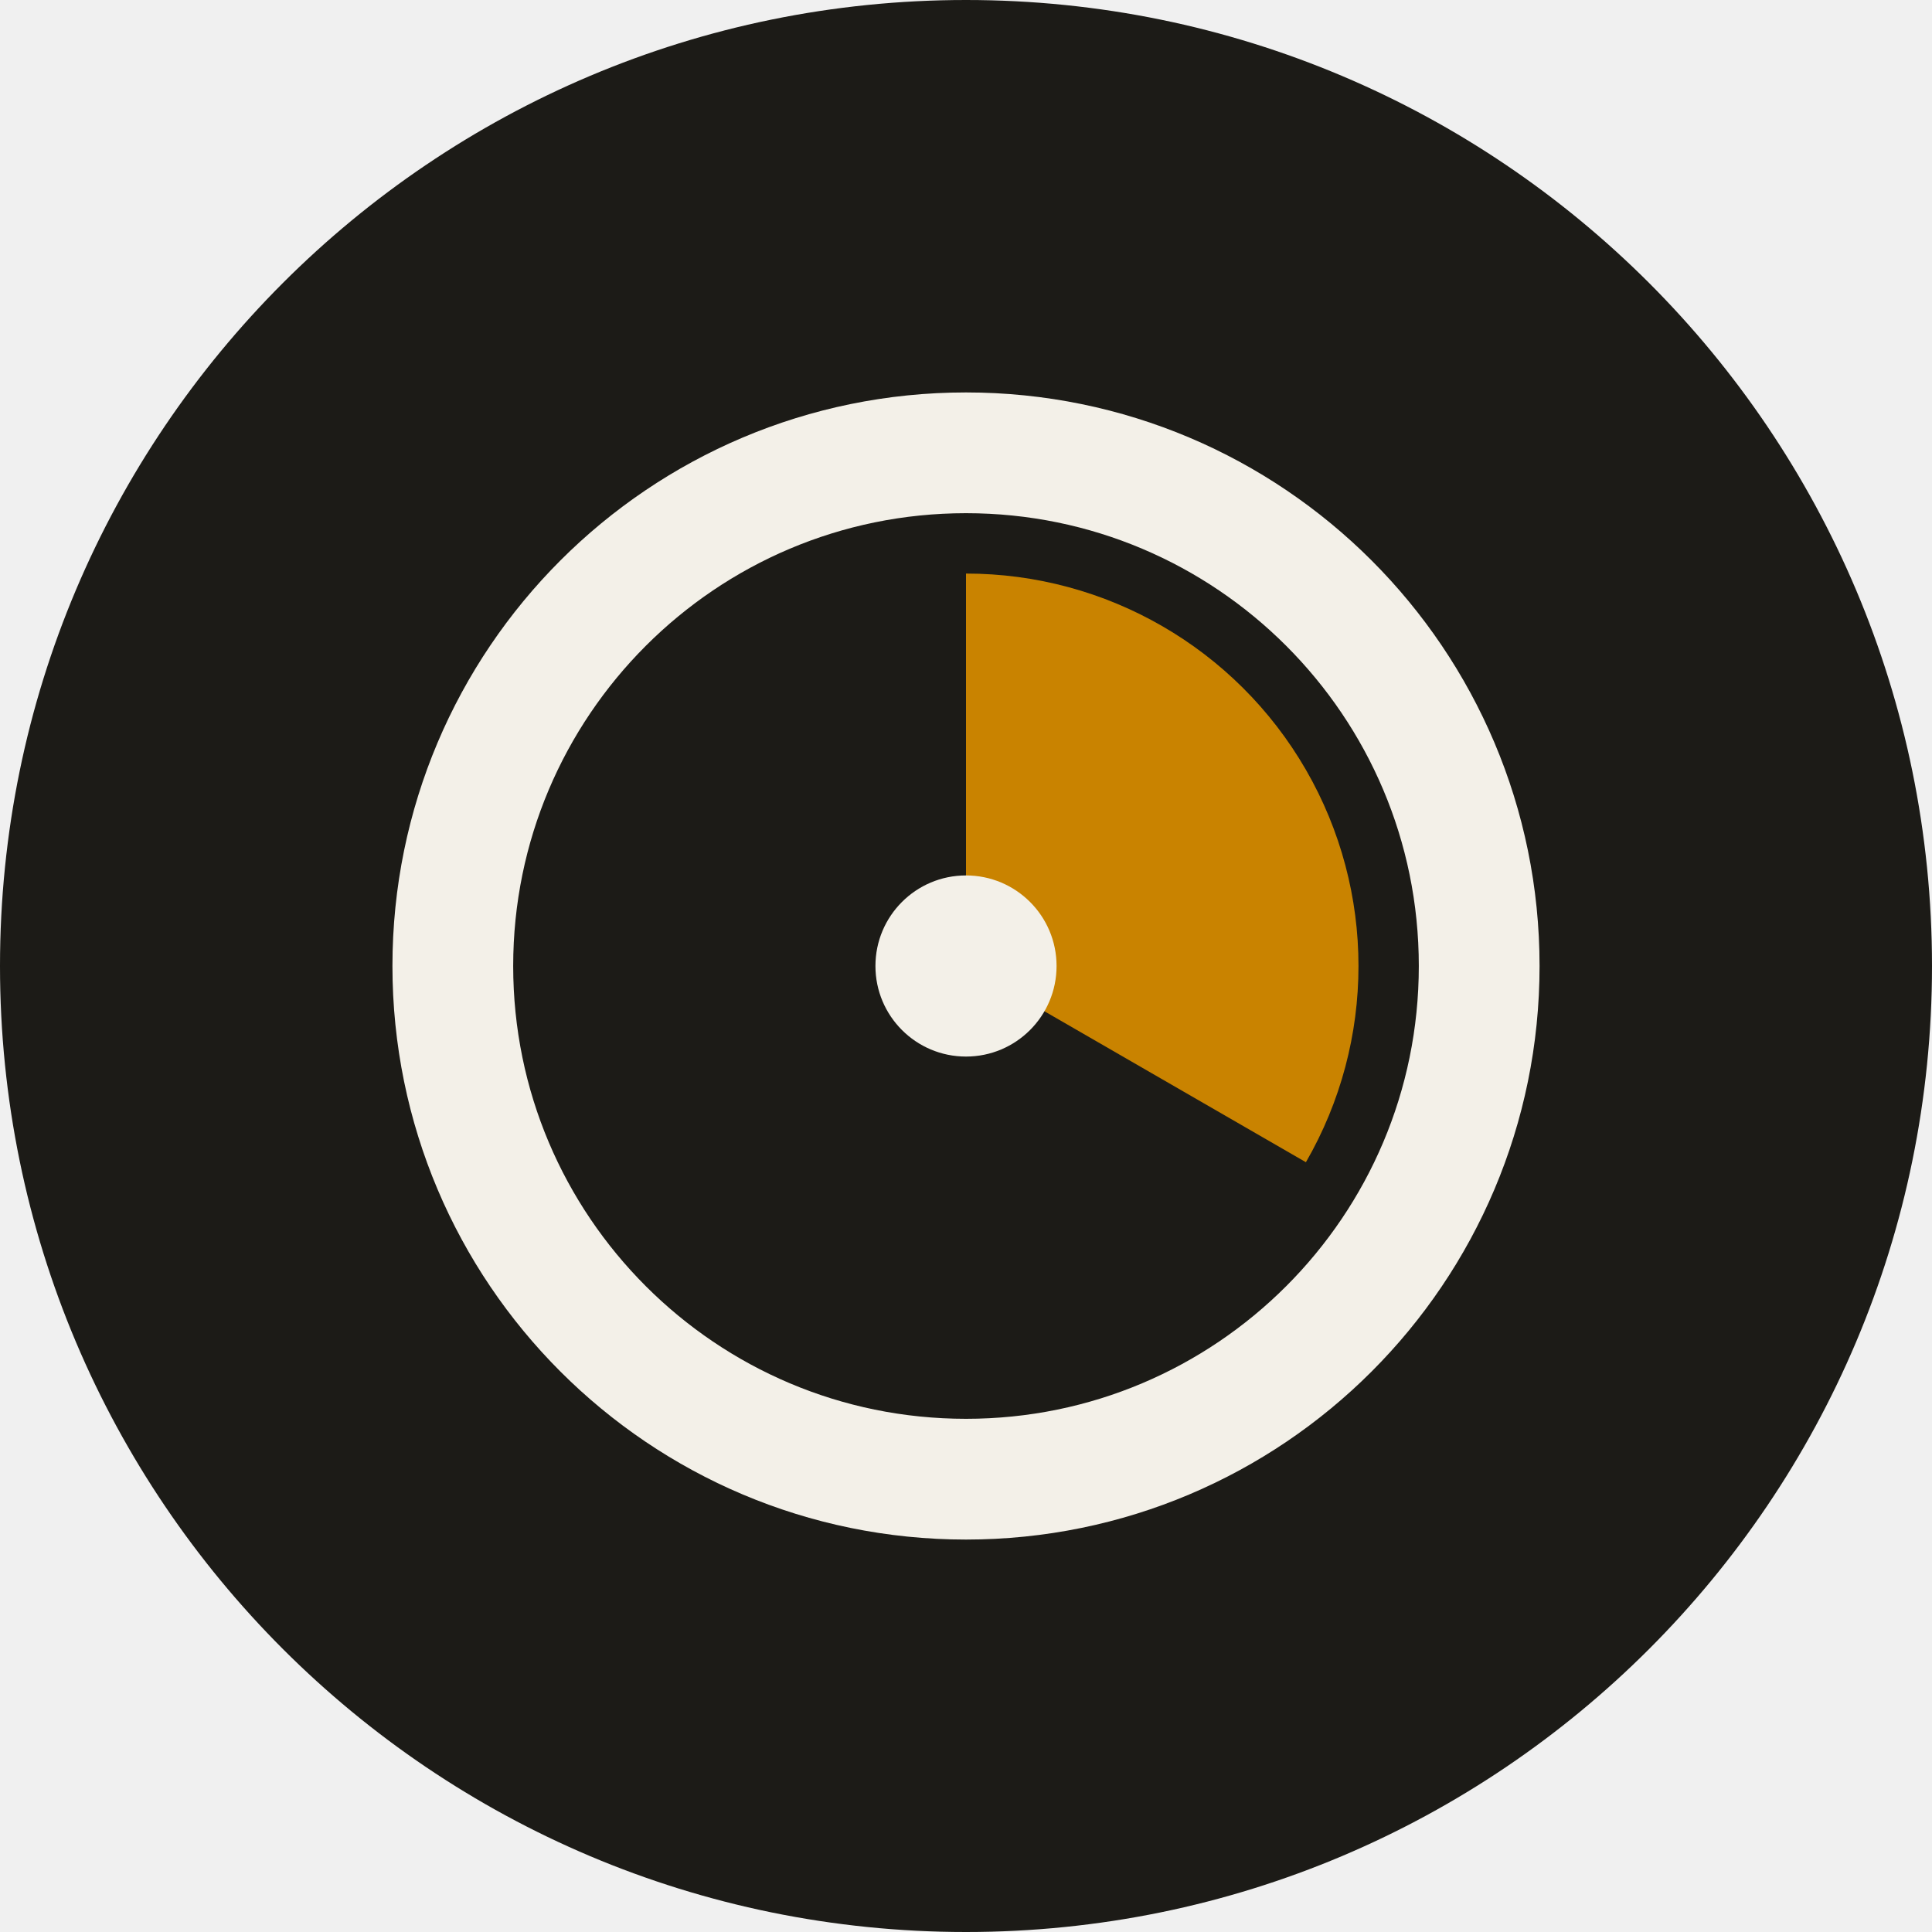
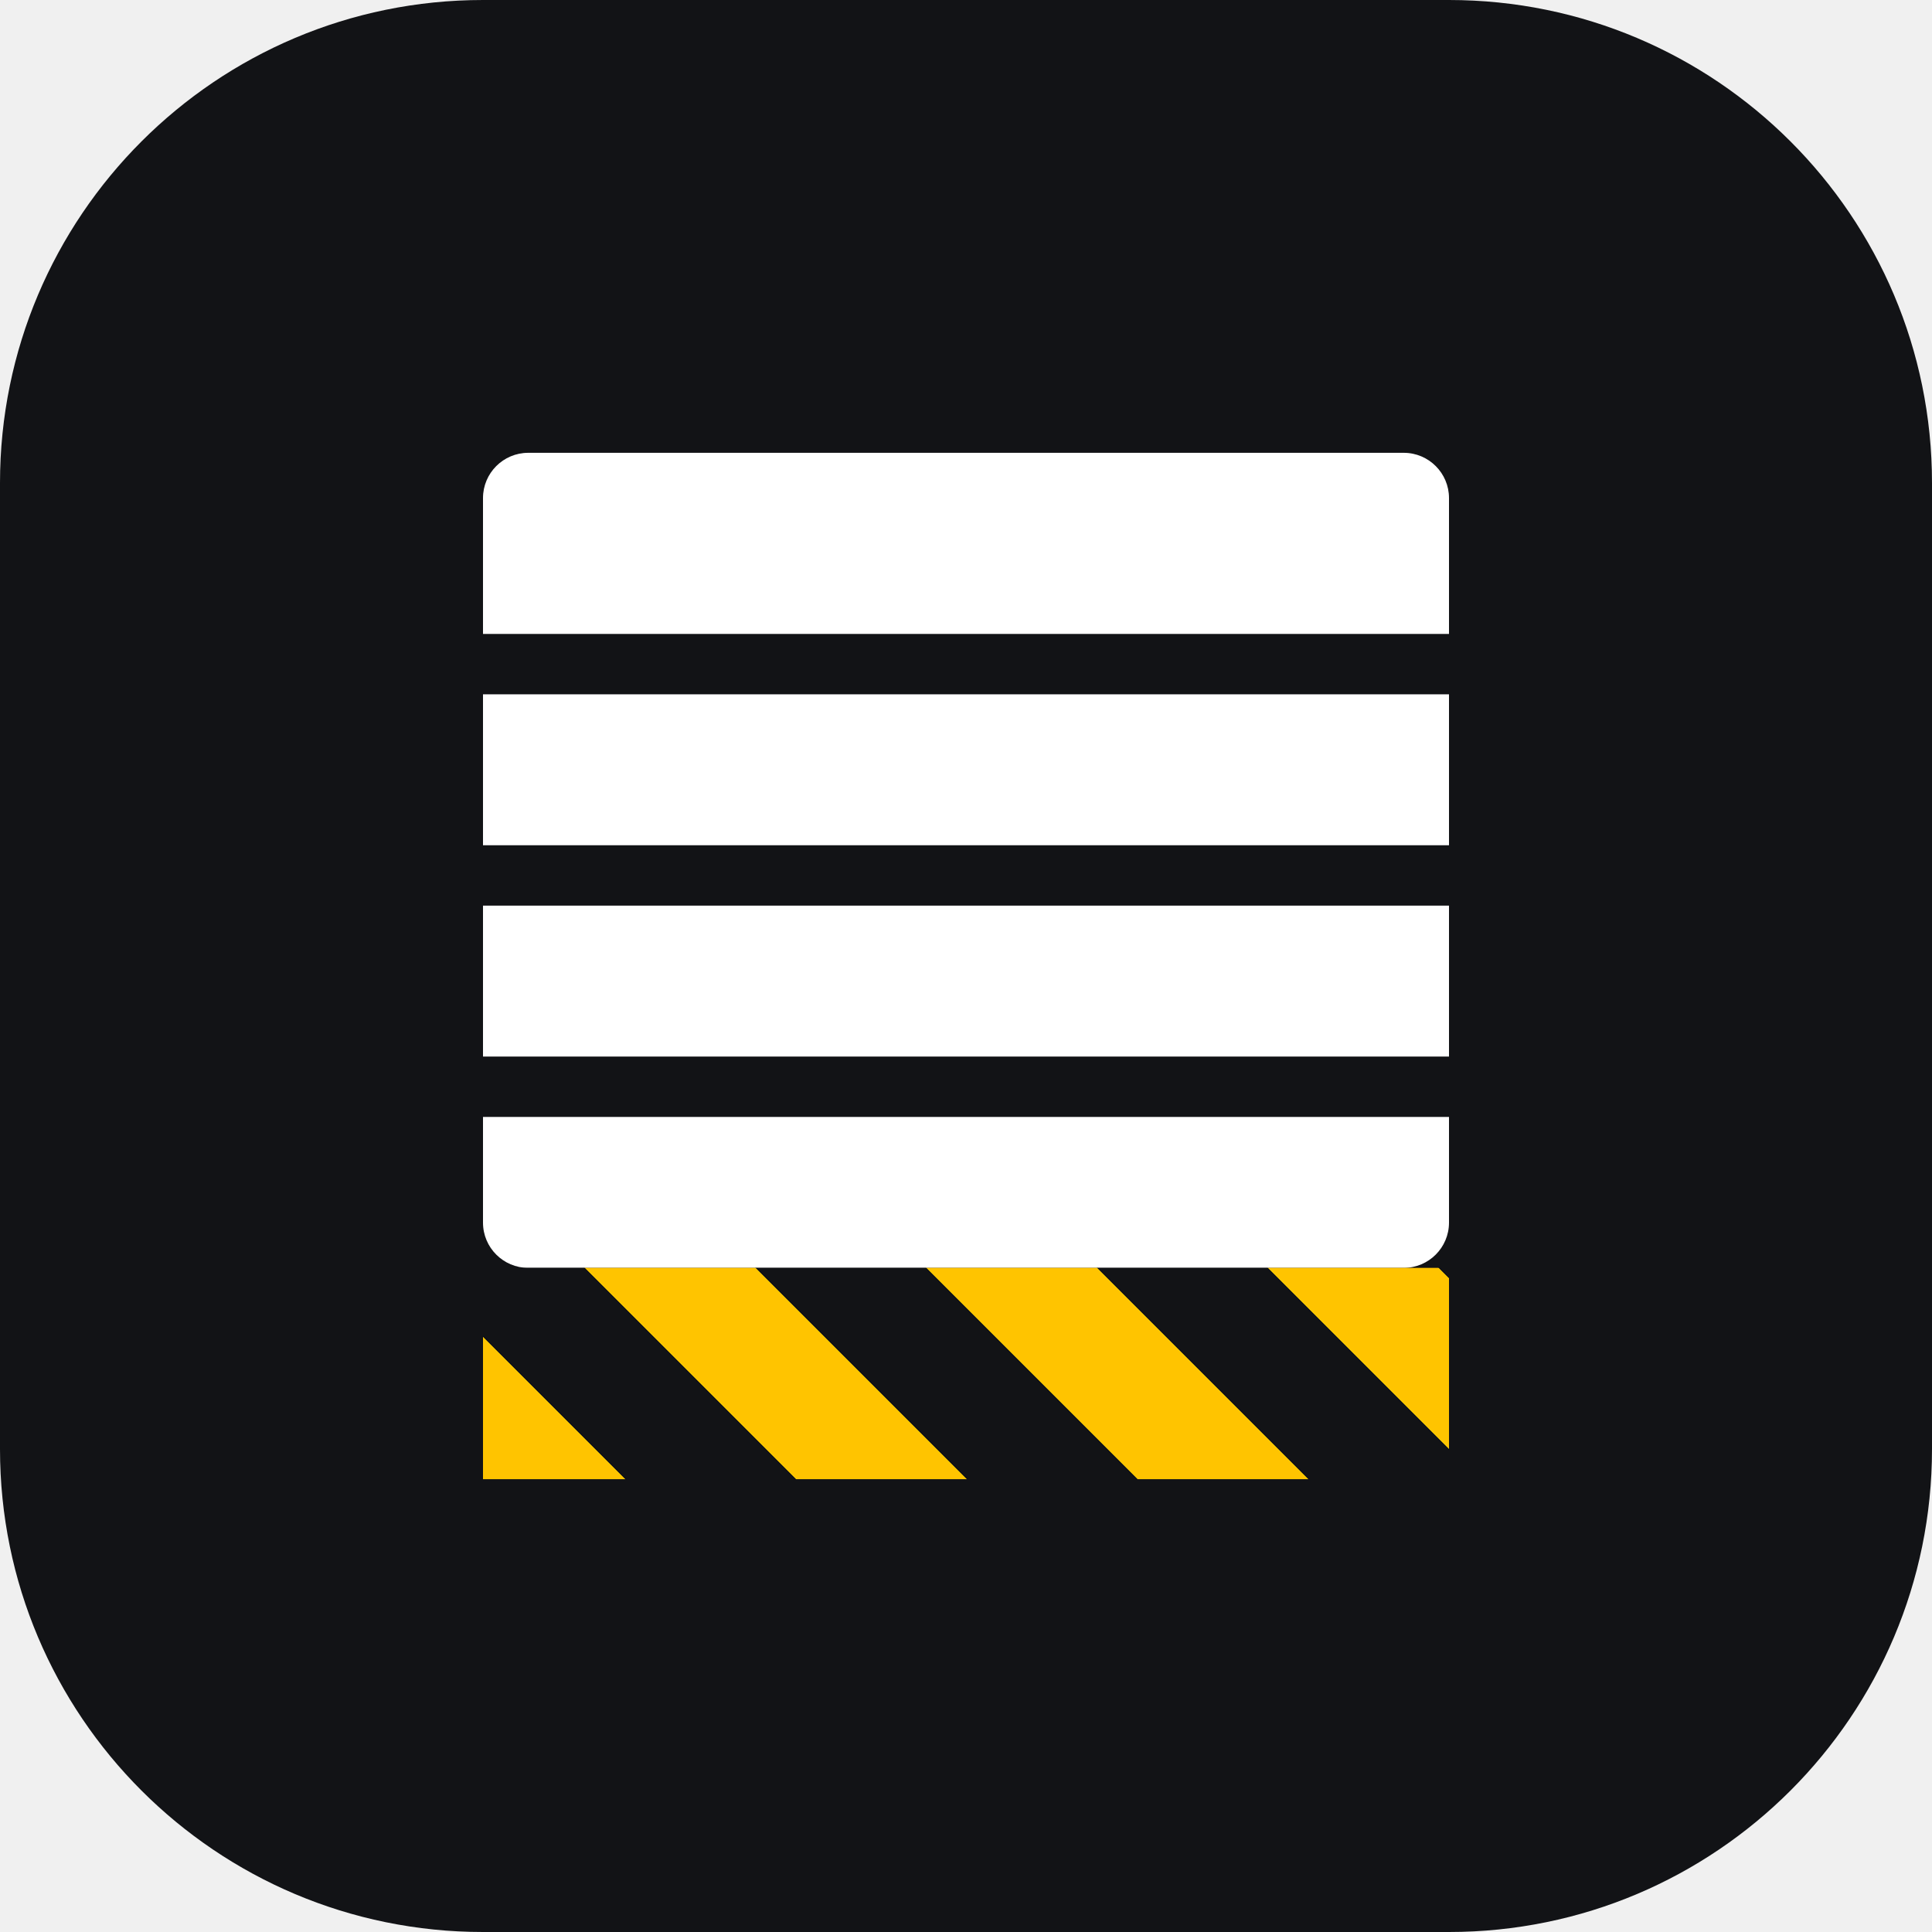
<svg xmlns="http://www.w3.org/2000/svg" viewBox="0 0 64 64">
-   <circle cx="32" cy="32" r="32" fill="#1c1b17" />
-   <circle cx="32" cy="32" r="17" fill="none" stroke="#f3f0e8" stroke-width="4" />
-   <path d="M32 32 L32 19 A13 13 0 0 1 43.26 38.5 Z" fill="#c98300" />
-   <circle cx="32" cy="32" r="3" fill="#f3f0e8" />
+   <defs>
+     <pattern id="hz" width="8" height="8" patternUnits="userSpaceOnUse" patternTransform="rotate(-45)">
+       <rect width="4" height="8" fill="#ffc400" />
+       <rect x="4" width="4" height="8" fill="#121316" />
+     </pattern>
+   </defs>
+   <rect width="64" height="64" rx="16" fill="#121316" />
+   <rect x="16" y="15" width="32" height="27" rx="1.5" fill="#ffffff" />
+   <path d="M16 22h32M16 29h32M16 36h32" stroke="#121316" stroke-width="2" />
+   <rect x="16" y="42" width="32" height="7" fill="url(#hz)" />
</svg>
